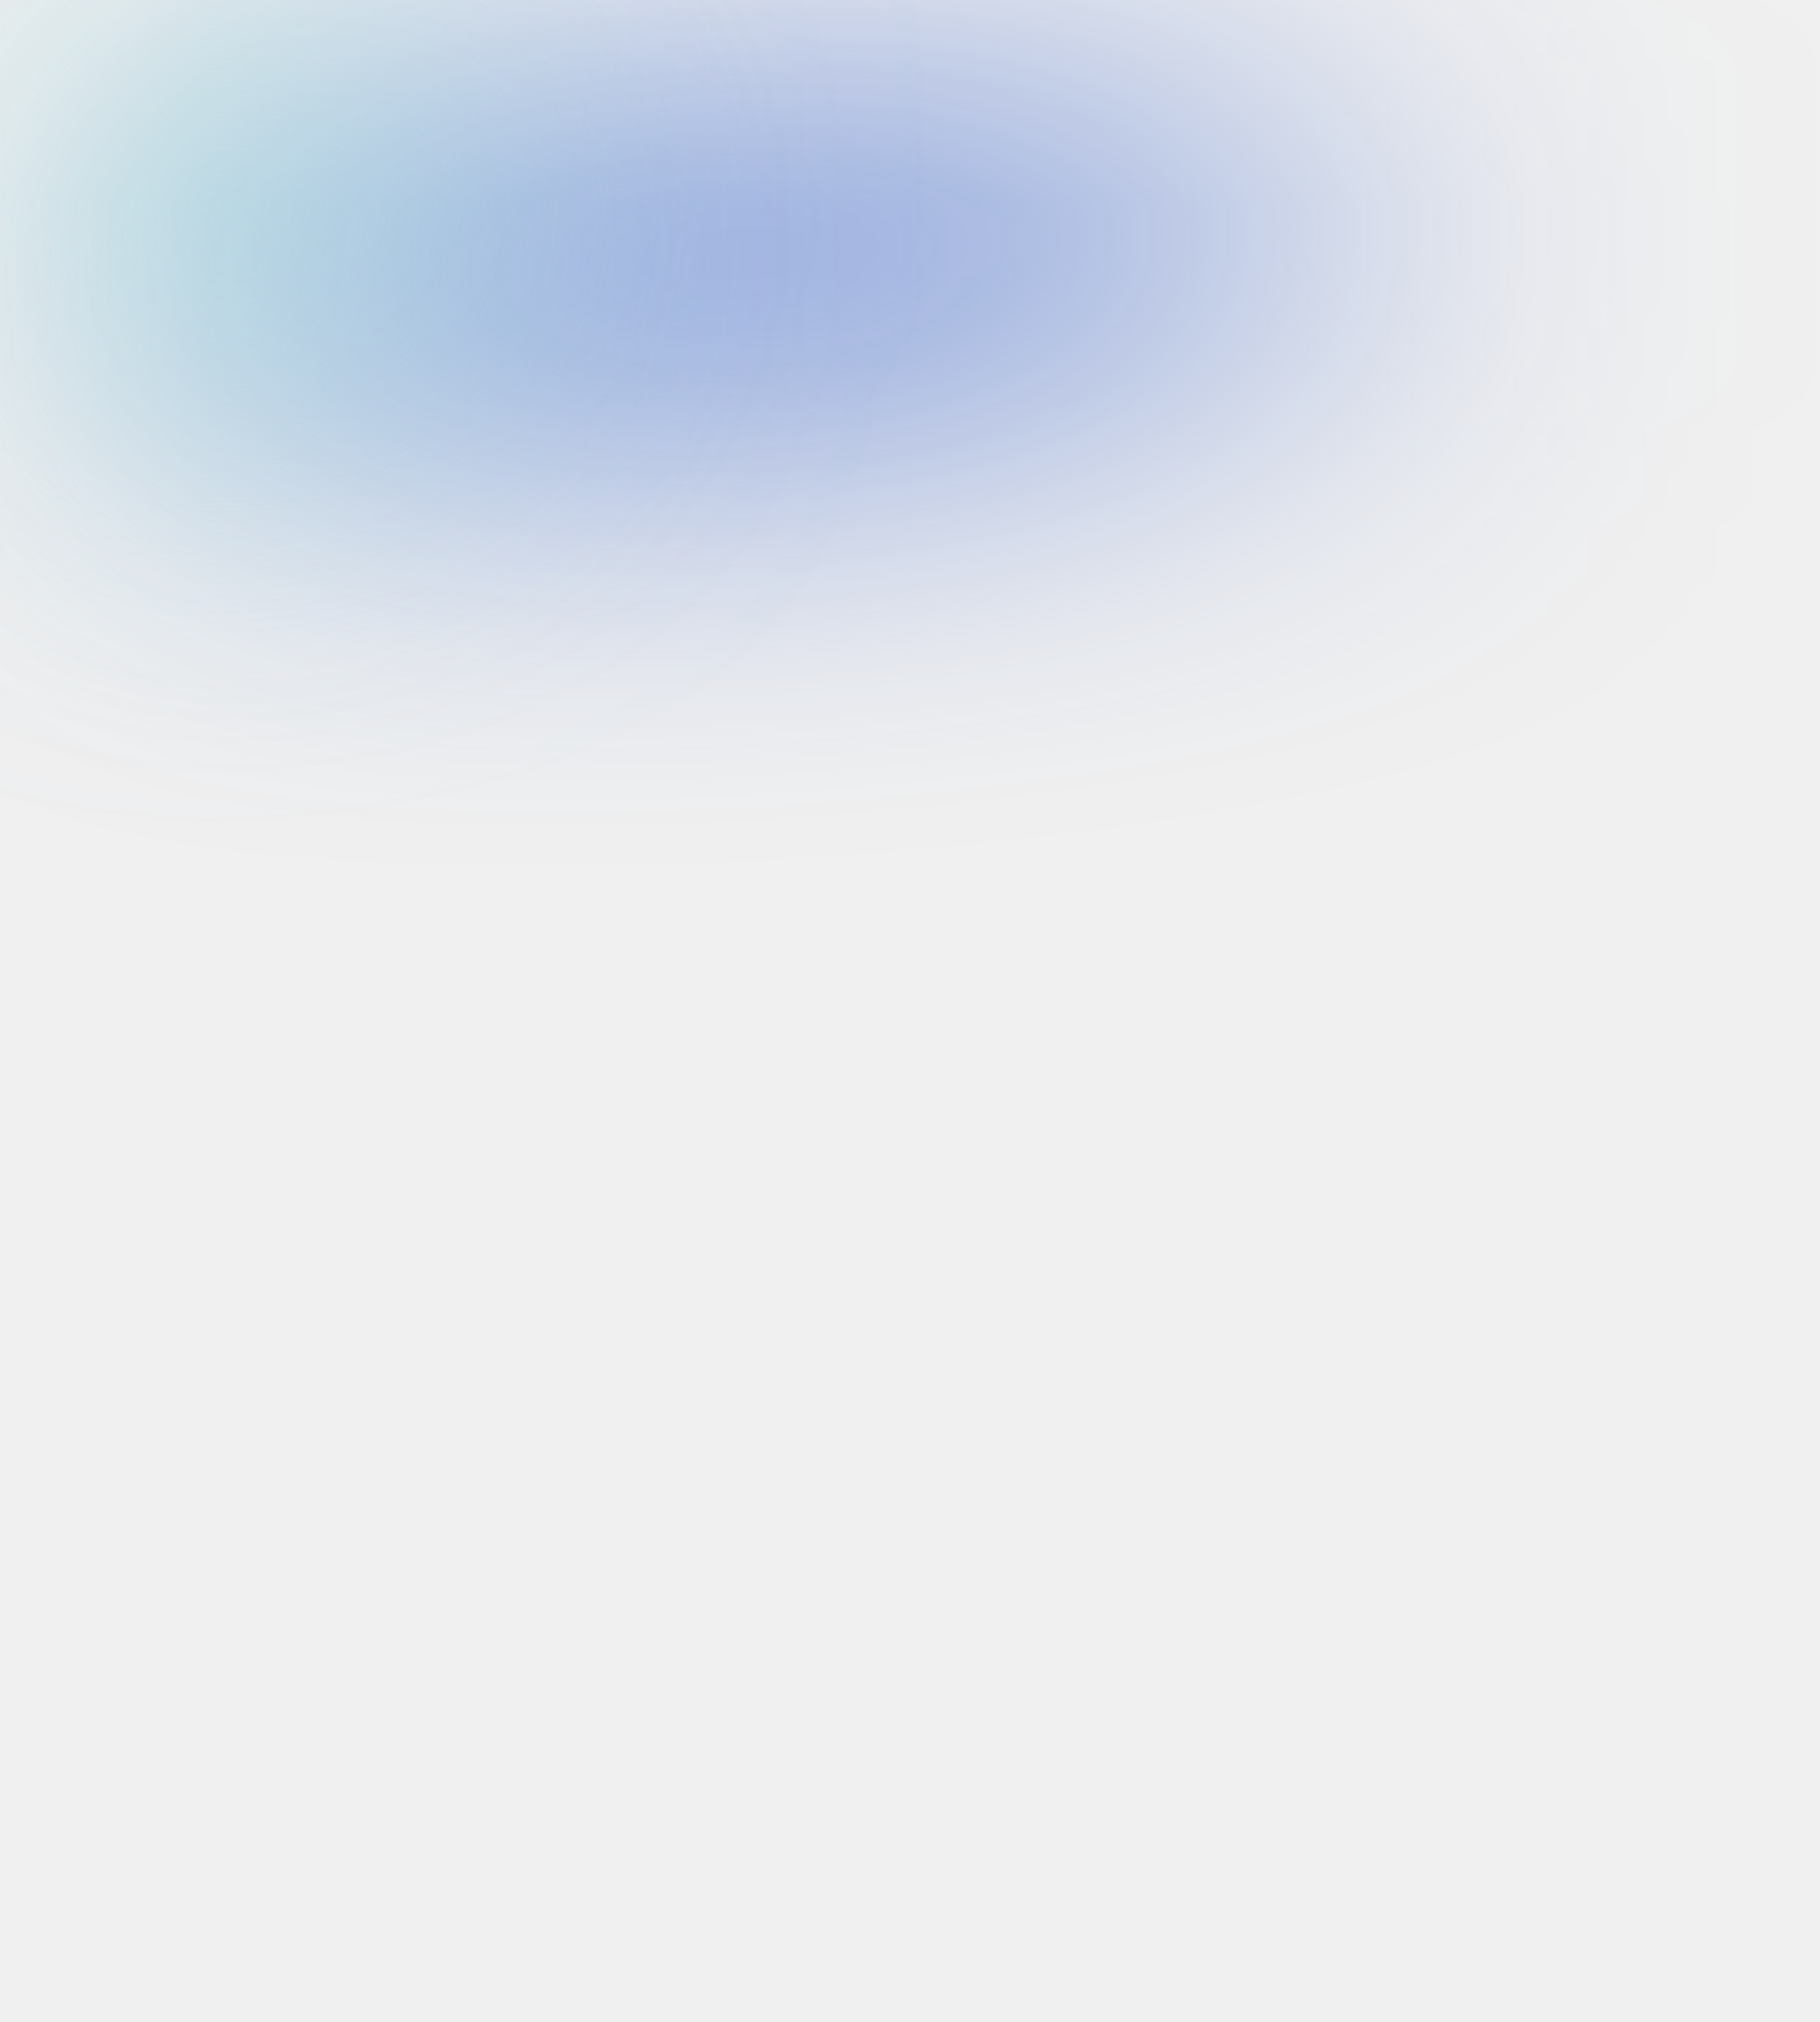
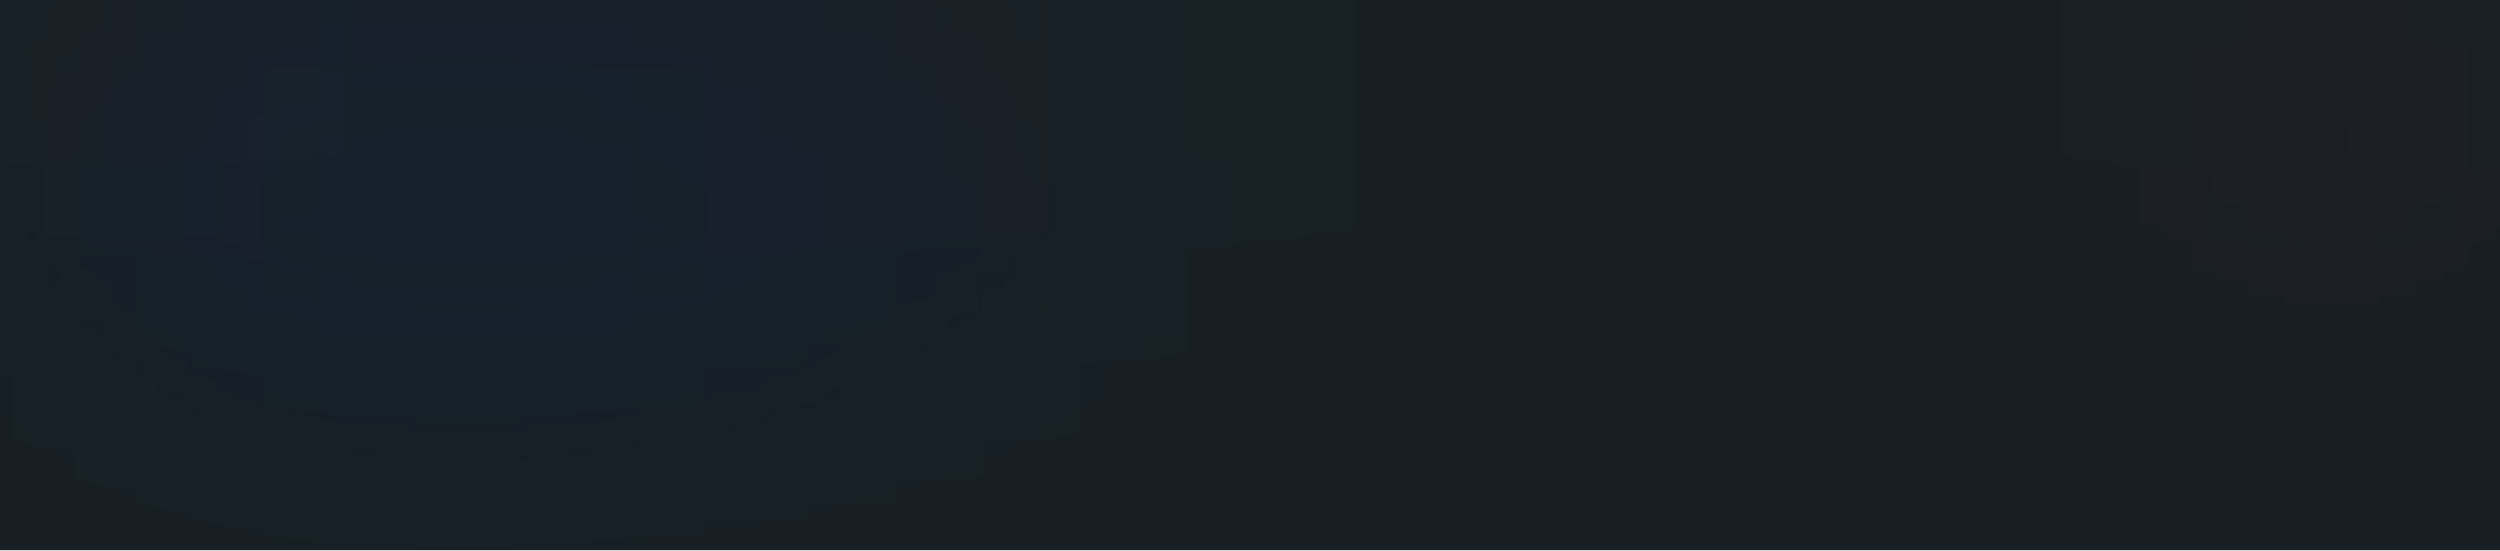
- <svg xmlns="http://www.w3.org/2000/svg" width="360" height="400" viewBox="0 0 360 400" fill="none">
-   <g clip-path="url(#clip0_2048_1477)">
-     <g filter="url(#filter0_f_2048_1477)">
-       <ellipse cx="147.608" cy="49.672" rx="125.291" ry="19.419" transform="rotate(-3.79657 147.608 49.6724)" fill="#0C43C4" />
+ <svg xmlns="http://www.w3.org/2000/svg" width="768" height="169" viewBox="0 0 768 169" fill="none">
+   <g clip-path="url(#clip0_2001_1574)">
+     <rect width="768" height="169" fill="#171F24" />
+     <g filter="url(#filter0_f_2001_1574)">
+       <path d="M222.854 14.789C360.639 5.646 471.186 -19.079 469.769 -40.434C468.352 -61.79 355.507 -71.69 217.722 -62.547C79.937 -53.403 -30.61 -28.679 -29.193 -7.323C-27.776 14.032 85.069 23.932 222.854 14.789Z" fill="#0C43C4" />
    </g>
-     <g filter="url(#filter1_f_2048_1477)">
-       <ellipse cx="13.043" cy="33.184" rx="76.043" ry="34.184" fill="#99E1D9" />
+     <g filter="url(#filter1_f_2001_1574)">
+       <path d="M-48.25 11.436C35.559 11.436 103.5 -19.106 103.5 -56.782C103.5 -94.458 35.559 -125 -48.25 -125C-132.059 -125 -200 -94.458 -200 -56.782C-200 -19.106 -132.059 11.436 -48.25 11.436Z" fill="#99E1D9" />
    </g>
-     <g filter="url(#filter2_f_2048_1477)">
-       <ellipse cx="402.923" cy="41.955" rx="35.181" ry="24.617" fill="#F8333C" />
+     <g filter="url(#filter2_f_2001_1574)">
+       <path d="M729.793 9.845C768.567 9.845 800 -12.149 800 -39.279C800 -66.41 768.567 -88.404 729.793 -88.404C691.019 -88.404 659.586 -66.41 659.586 -39.279C659.586 -12.149 691.019 9.845 729.793 9.845Z" fill="#F8333C" />
    </g>
  </g>
  <defs>
-     <filter id="filter0_f_2048_1477" x="-127.415" y="-121.411" width="550.045" height="342.167" filterUnits="userSpaceOnUse" color-interpolation-filters="sRGB">
+     <filter id="filter0_f_2001_1574" x="-179.207" y="-215.953" width="798.99" height="384.147" filterUnits="userSpaceOnUse" color-interpolation-filters="sRGB">
      <feFlood flood-opacity="0" result="BackgroundImageFix" />
      <feBlend mode="normal" in="SourceGraphic" in2="BackgroundImageFix" result="shape" />
-       <feGaussianBlur stdDeviation="75" result="effect1_foregroundBlur_2048_1477" />
+       <feGaussianBlur stdDeviation="75" result="effect1_foregroundBlur_2001_1574" />
    </filter>
-     <filter id="filter1_f_2048_1477" x="-163" y="-101" width="352.085" height="268.368" filterUnits="userSpaceOnUse" color-interpolation-filters="sRGB">
+     <filter id="filter1_f_2001_1574" x="-300" y="-225" width="503.5" height="336.436" filterUnits="userSpaceOnUse" color-interpolation-filters="sRGB">
      <feFlood flood-opacity="0" result="BackgroundImageFix" />
      <feBlend mode="normal" in="SourceGraphic" in2="BackgroundImageFix" result="shape" />
-       <feGaussianBlur stdDeviation="50" result="effect1_foregroundBlur_2048_1477" />
+       <feGaussianBlur stdDeviation="50" result="effect1_foregroundBlur_2001_1574" />
    </filter>
-     <filter id="filter2_f_2048_1477" x="267.742" y="-82.662" width="270.362" height="249.233" filterUnits="userSpaceOnUse" color-interpolation-filters="sRGB">
+     <filter id="filter2_f_2001_1574" x="559.586" y="-188.404" width="340.414" height="298.25" filterUnits="userSpaceOnUse" color-interpolation-filters="sRGB">
      <feFlood flood-opacity="0" result="BackgroundImageFix" />
      <feBlend mode="normal" in="SourceGraphic" in2="BackgroundImageFix" result="shape" />
-       <feGaussianBlur stdDeviation="50" result="effect1_foregroundBlur_2048_1477" />
+       <feGaussianBlur stdDeviation="50" result="effect1_foregroundBlur_2001_1574" />
    </filter>
-     <clipPath id="clip0_2048_1477">
-       <rect width="360" height="400" fill="white" />
+     <clipPath id="clip0_2001_1574">
+       <rect width="768" height="169" fill="white" />
    </clipPath>
  </defs>
</svg>
